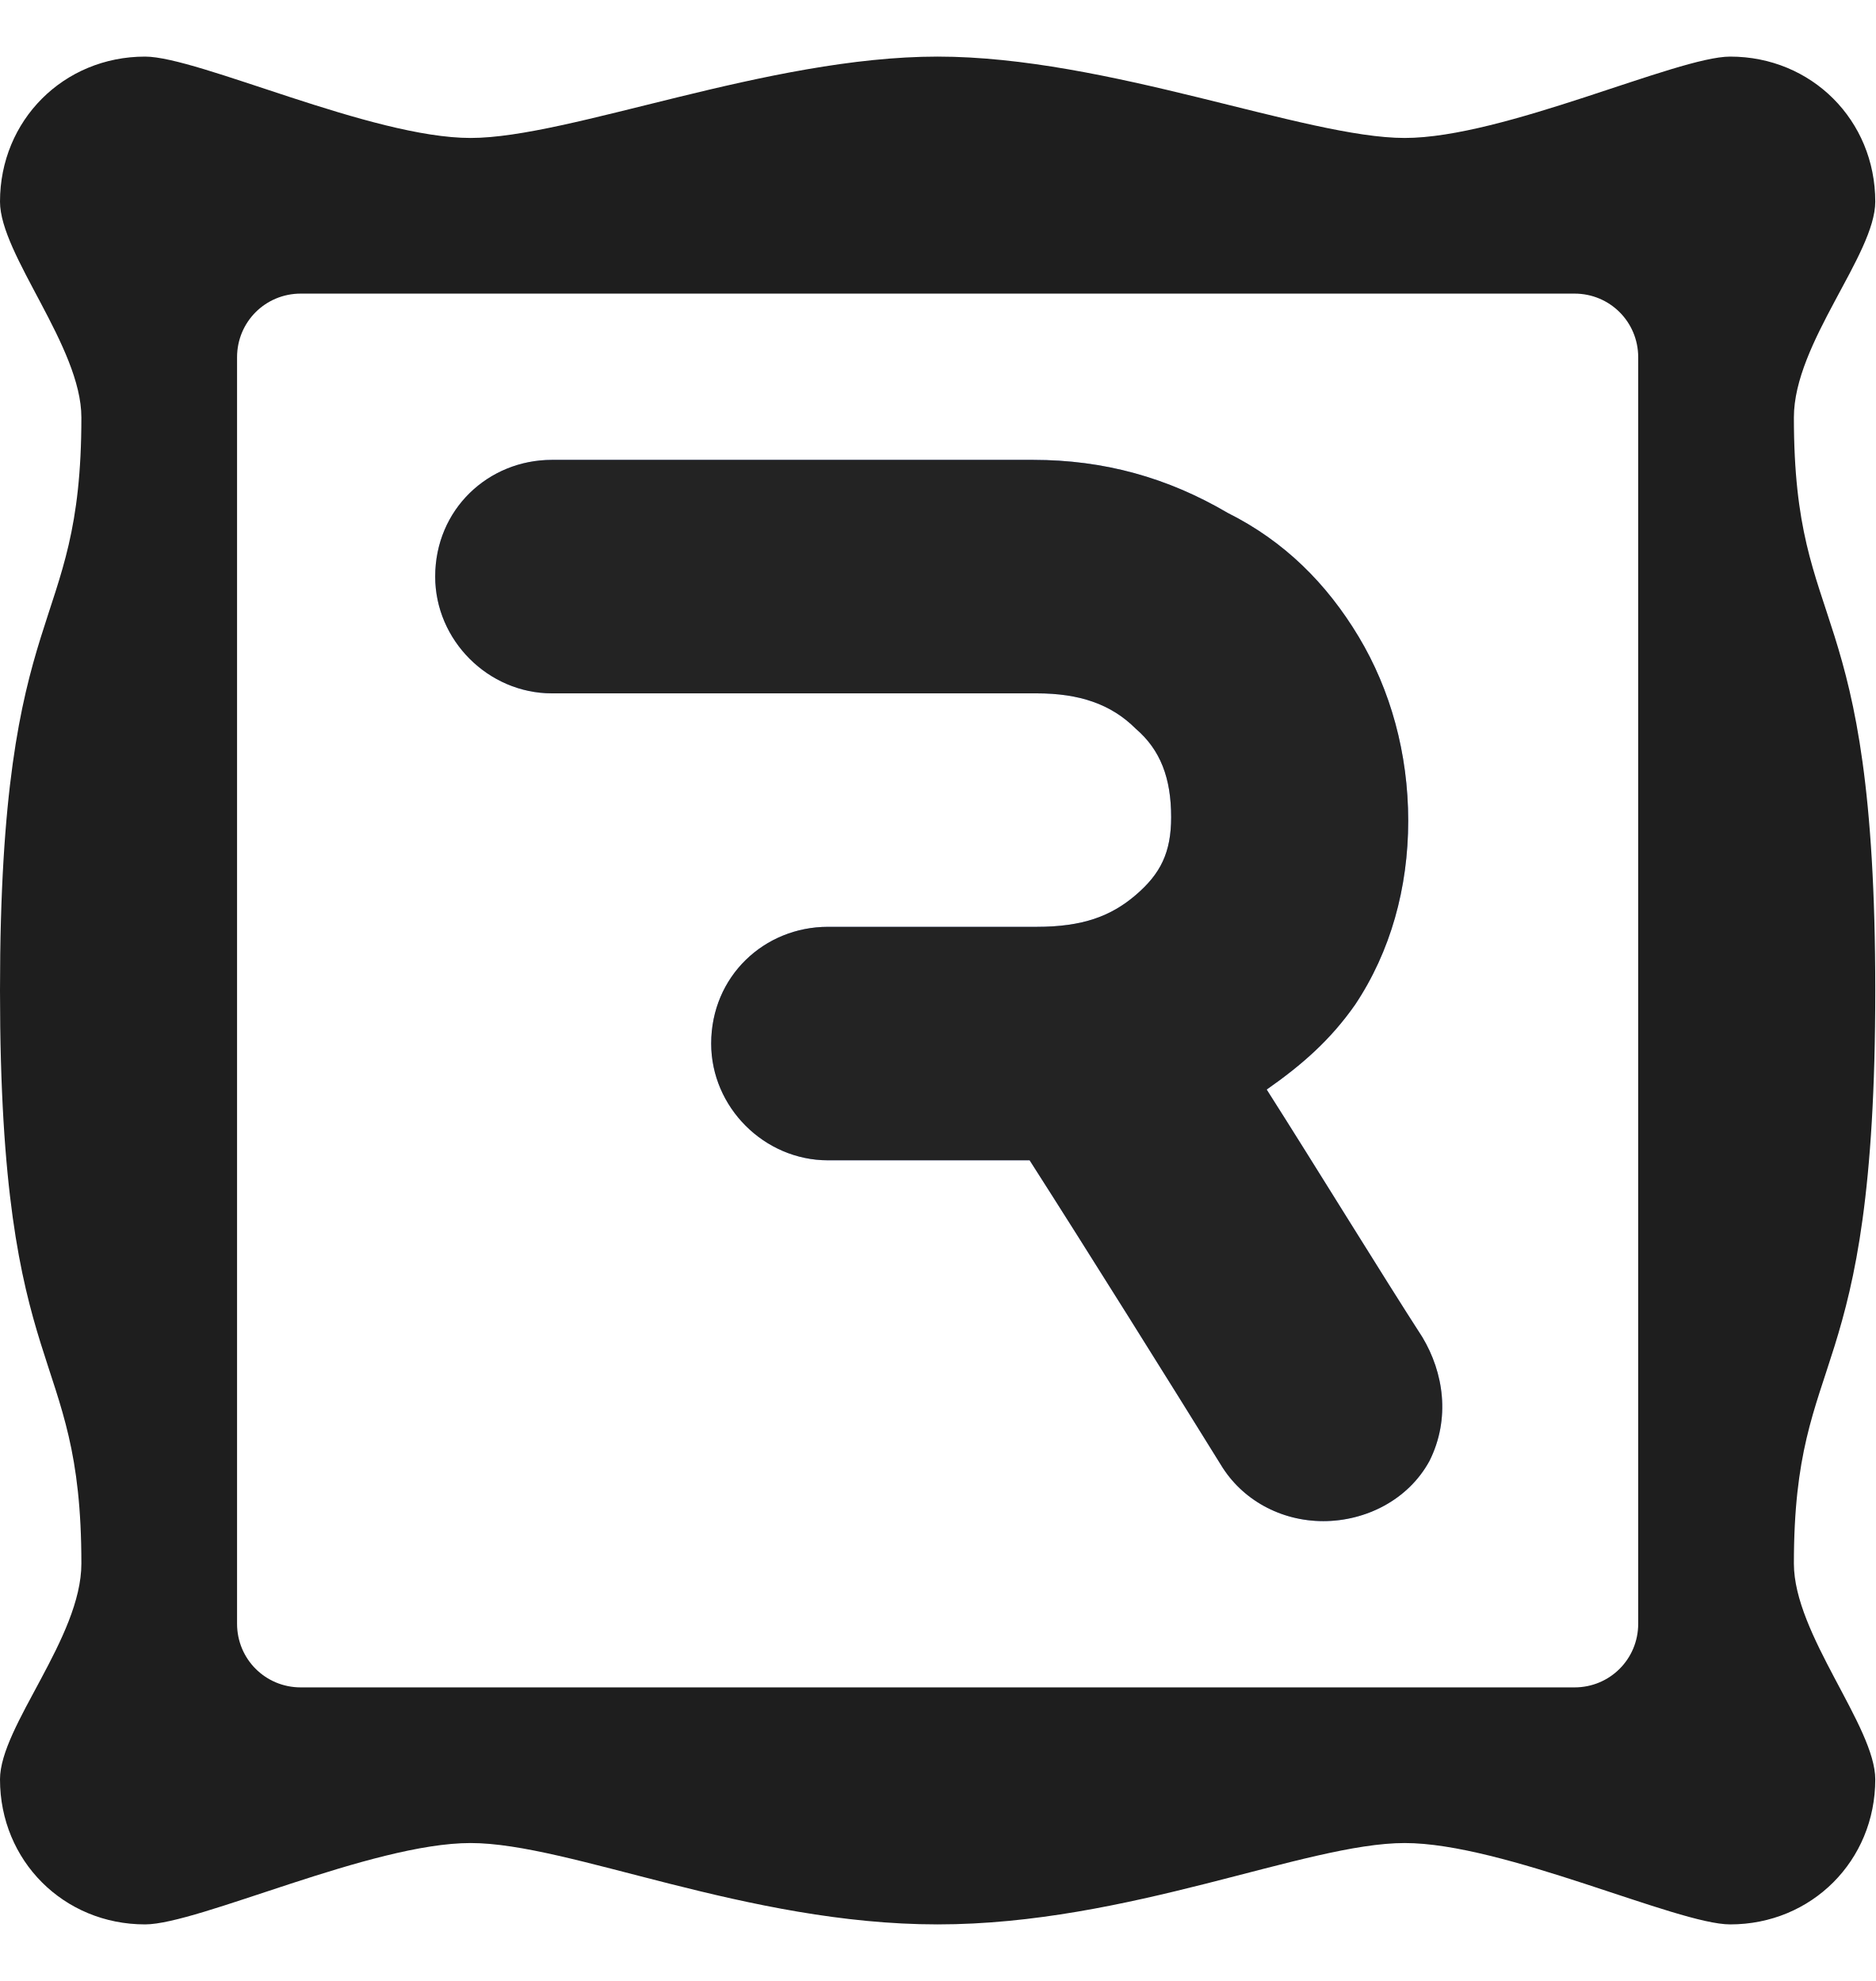
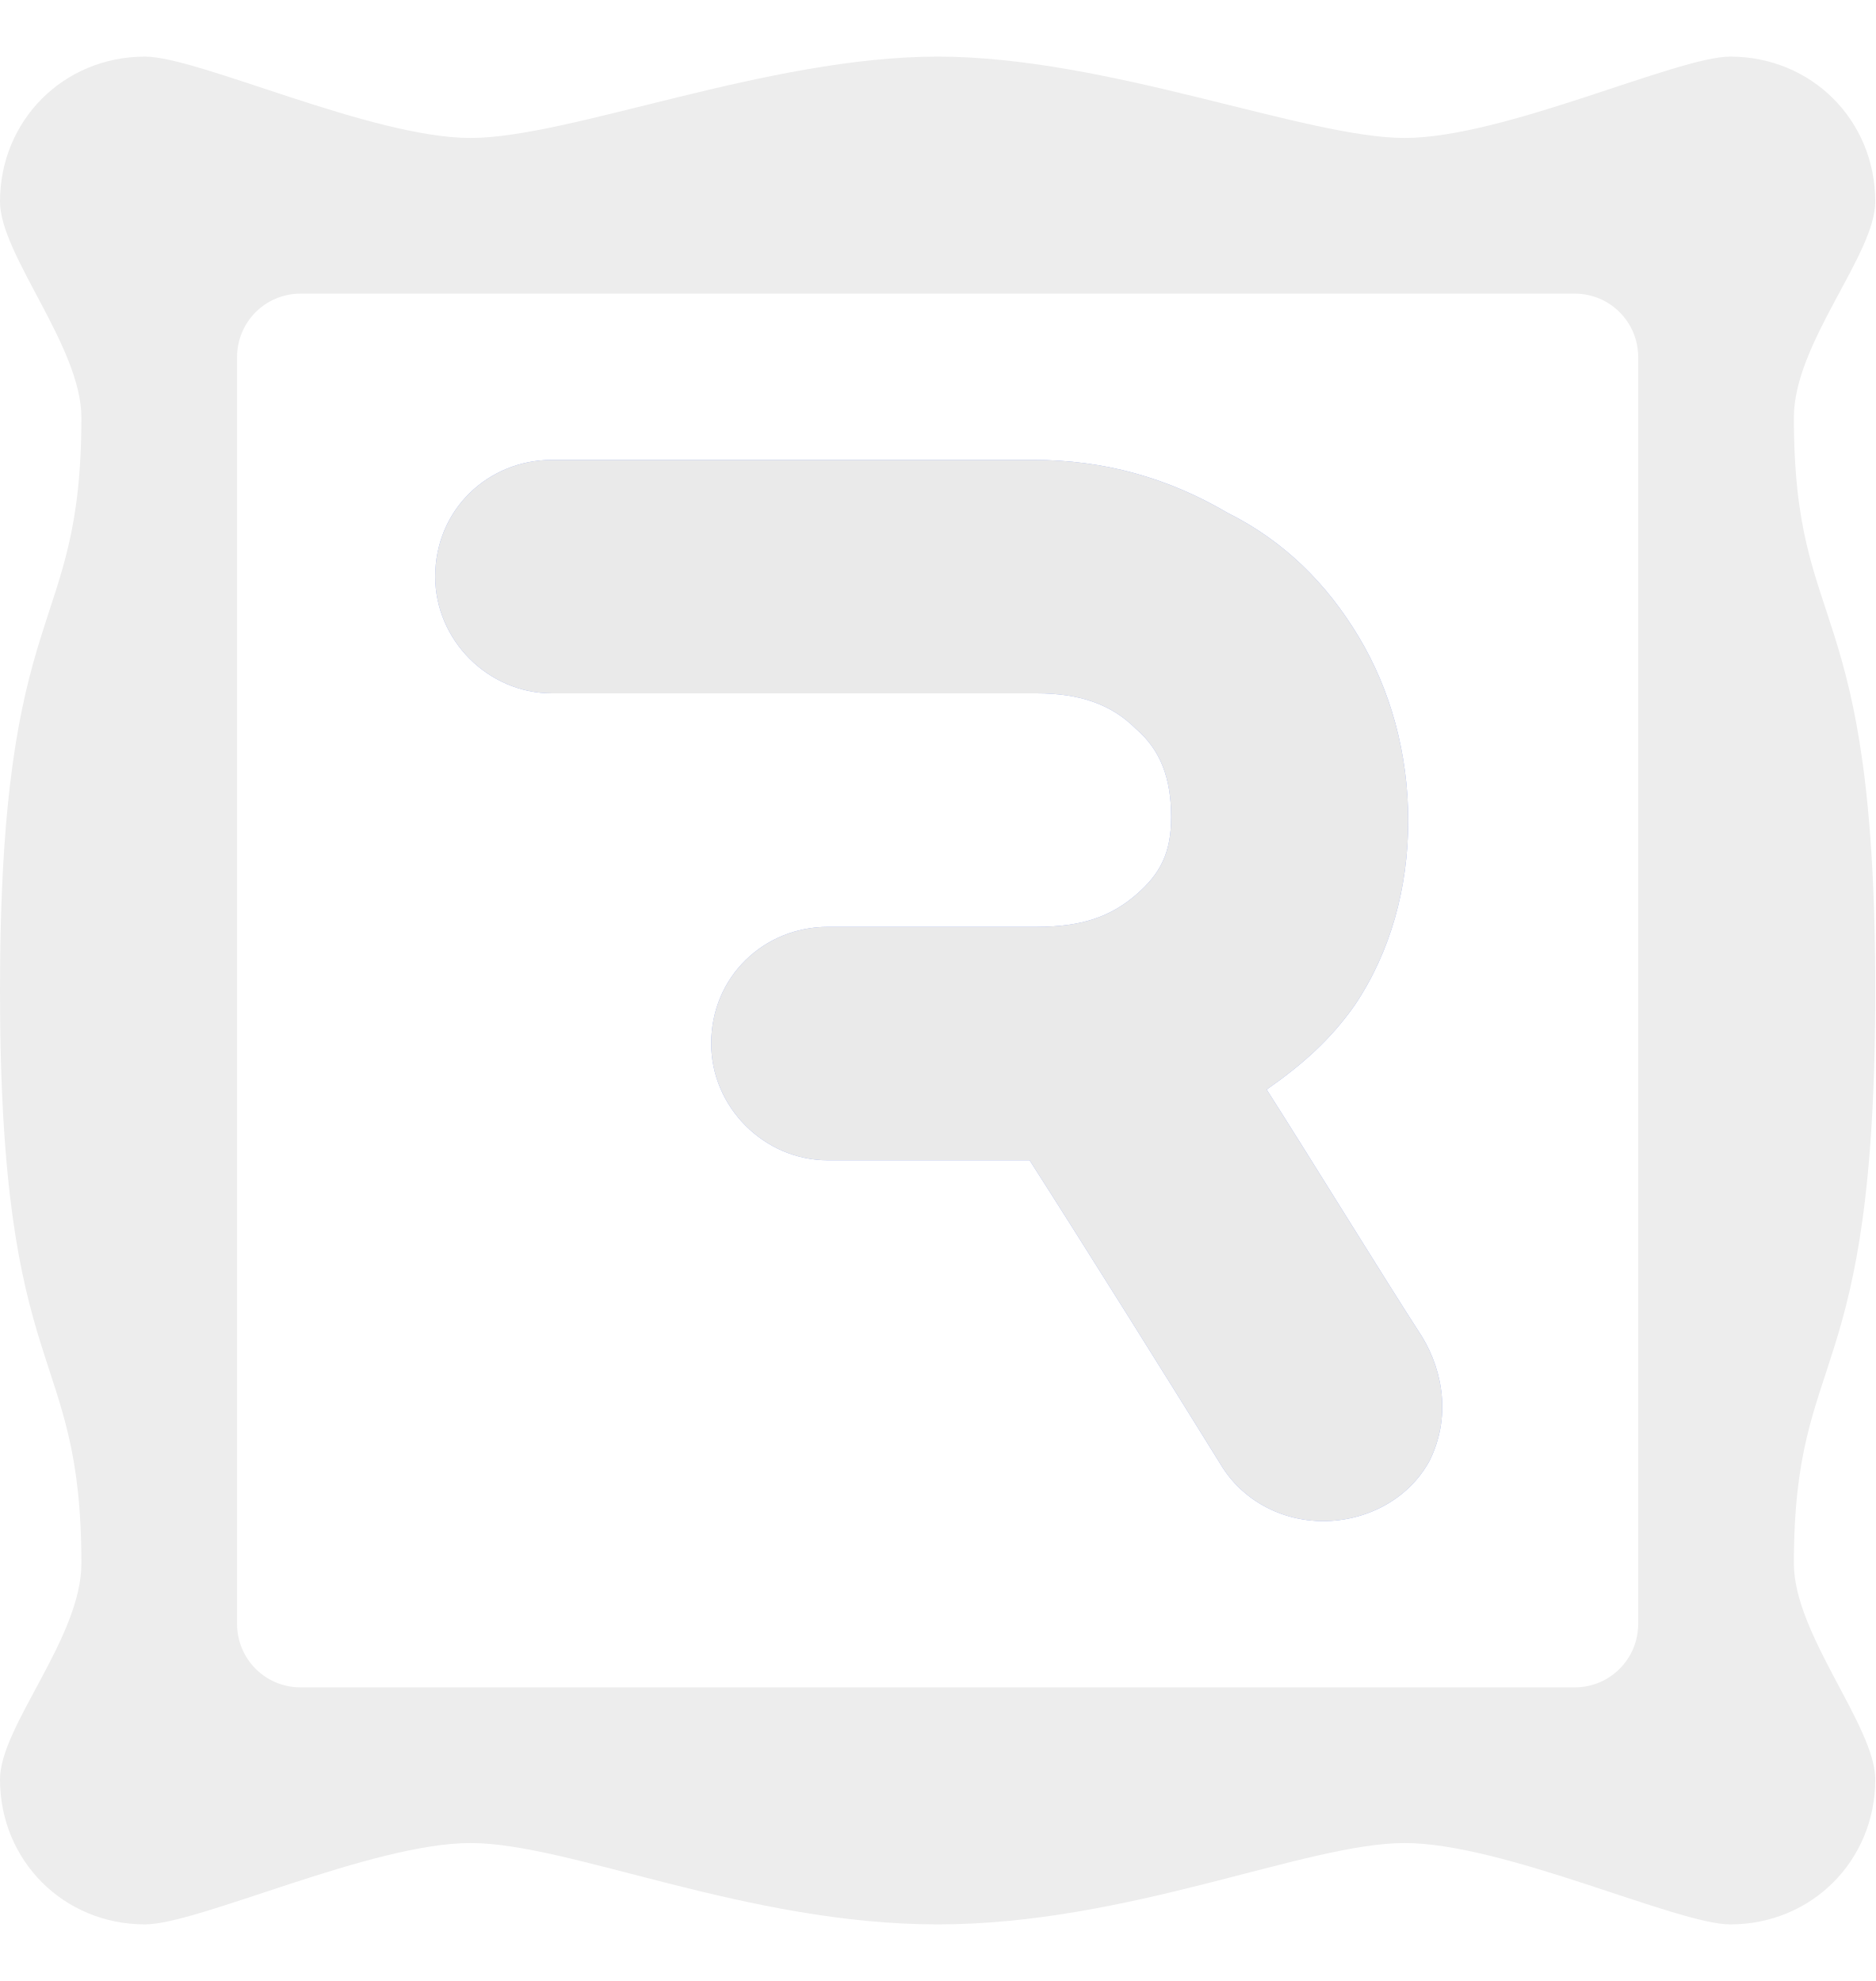
<svg xmlns="http://www.w3.org/2000/svg" version="1.1" id="Layer_1" x="0px" y="0px" viewBox="0 0 53 56" style="enable-background:new 0 0 53 56;" xml:space="preserve">
  <style type="text/css">
	.st0{fill:#8DA5F3;}
- 	.st1{fill:#232323;}
- 	.st2{fill:#1E1E1E;}
+ 	.st1{fill:#EAEAEA;}
+ 	.st2{fill:#EDEDED;}
</style>
  <path class="st0" d="M15.6,13c-1.8,0-3.3,1.4-3.3,3.3c0,1.8,1.5,3.3,3.3,3.3c3.4,0,10.3,0,13.7,0c1.2,0,2.1,0.3,2.8,1  c0.7,0.6,1,1.4,1,2.5c0,1-0.3,1.6-1,2.2s-1.5,0.9-2.8,0.9c-1.5,0-4.5,0-5.9,0c-1.8,0-3.3,1.4-3.3,3.3c0,1.8,1.5,3.3,3.3,3.3  c1.4,0,3.9,0,5.7,0c1.6,2.5,4.1,6.5,5.4,8.6c0.6,1,1.7,1.6,2.9,1.6s2.4-0.6,3-1.7l0,0c0.6-1.2,0.4-2.5-0.2-3.5c-1.1-1.7-3-4.8-4.4-7  c1-0.7,1.8-1.4,2.5-2.4l0,0c1-1.5,1.5-3.3,1.5-5.2s-0.5-3.7-1.4-5.2l0,0c-0.9-1.5-2.1-2.7-3.7-3.5l0,0c-1.7-1-3.5-1.5-5.5-1.5  C25.8,13,19,13,15.6,13z" />
  <path class="st1" d="M15.6,13c-1.8,0-3.3,1.4-3.3,3.3c0,1.8,1.5,3.3,3.3,3.3c3.4,0,10.3,0,13.7,0c1.2,0,2.1,0.3,2.8,1  c0.7,0.6,1,1.4,1,2.5c0,1-0.3,1.6-1,2.2s-1.5,0.9-2.8,0.9c-1.5,0-4.5,0-5.9,0c-1.8,0-3.3,1.4-3.3,3.3c0,1.8,1.5,3.3,3.3,3.3  c1.4,0,3.9,0,5.7,0c1.6,2.5,4.1,6.5,5.4,8.6c0.6,1,1.7,1.6,2.9,1.6s2.4-0.6,3-1.7l0,0c0.6-1.2,0.4-2.5-0.2-3.5c-1.1-1.7-3-4.8-4.4-7  c1-0.7,1.8-1.4,2.5-2.4l0,0c1-1.5,1.5-3.3,1.5-5.2s-0.5-3.7-1.4-5.2l0,0c-0.9-1.5-2.1-2.7-3.7-3.5l0,0c-1.7-1-3.5-1.5-5.5-1.5  C25.8,13,19,13,15.6,13z" />
  <path class="st2" d="M26.5,1.6c-4.8,0-10.4,2.3-13.2,2.3S5.6,1.6,4.1,1.6C1.8,1.6,0,3.4,0,5.7c0,1.5,2.3,4.1,2.3,6.1  C2.3,18.1,0,16.7,0,28s2.3,9.9,2.3,16.2c0,2.1-2.3,4.6-2.3,6.1c0,2.3,1.8,4.1,4.1,4.1c1.5,0,6.4-2.3,9.2-2.3s7.8,2.3,13.2,2.3  s10.4-2.3,13.2-2.3s7.7,2.3,9.2,2.3c2.3,0,4.1-1.8,4.1-4.1c0-1.5-2.3-4.1-2.3-6.1C50.7,38,53,39.4,53,28s-2.3-9.9-2.3-16.2  c0-2.1,2.3-4.6,2.3-6.1c0-2.3-1.8-4.1-4.1-4.1c-1.5,0-6.4,2.3-9.2,2.3S31.3,1.6,26.5,1.6z M8.5,8.3h18h18c1,0,1.8,0.8,1.8,1.8V28  v17.9c0,1-0.8,1.8-1.8,1.8h-18h-18c-1,0-1.8-0.8-1.8-1.8V28V10.1C6.7,9.1,7.5,8.3,8.5,8.3z" />
</svg>
